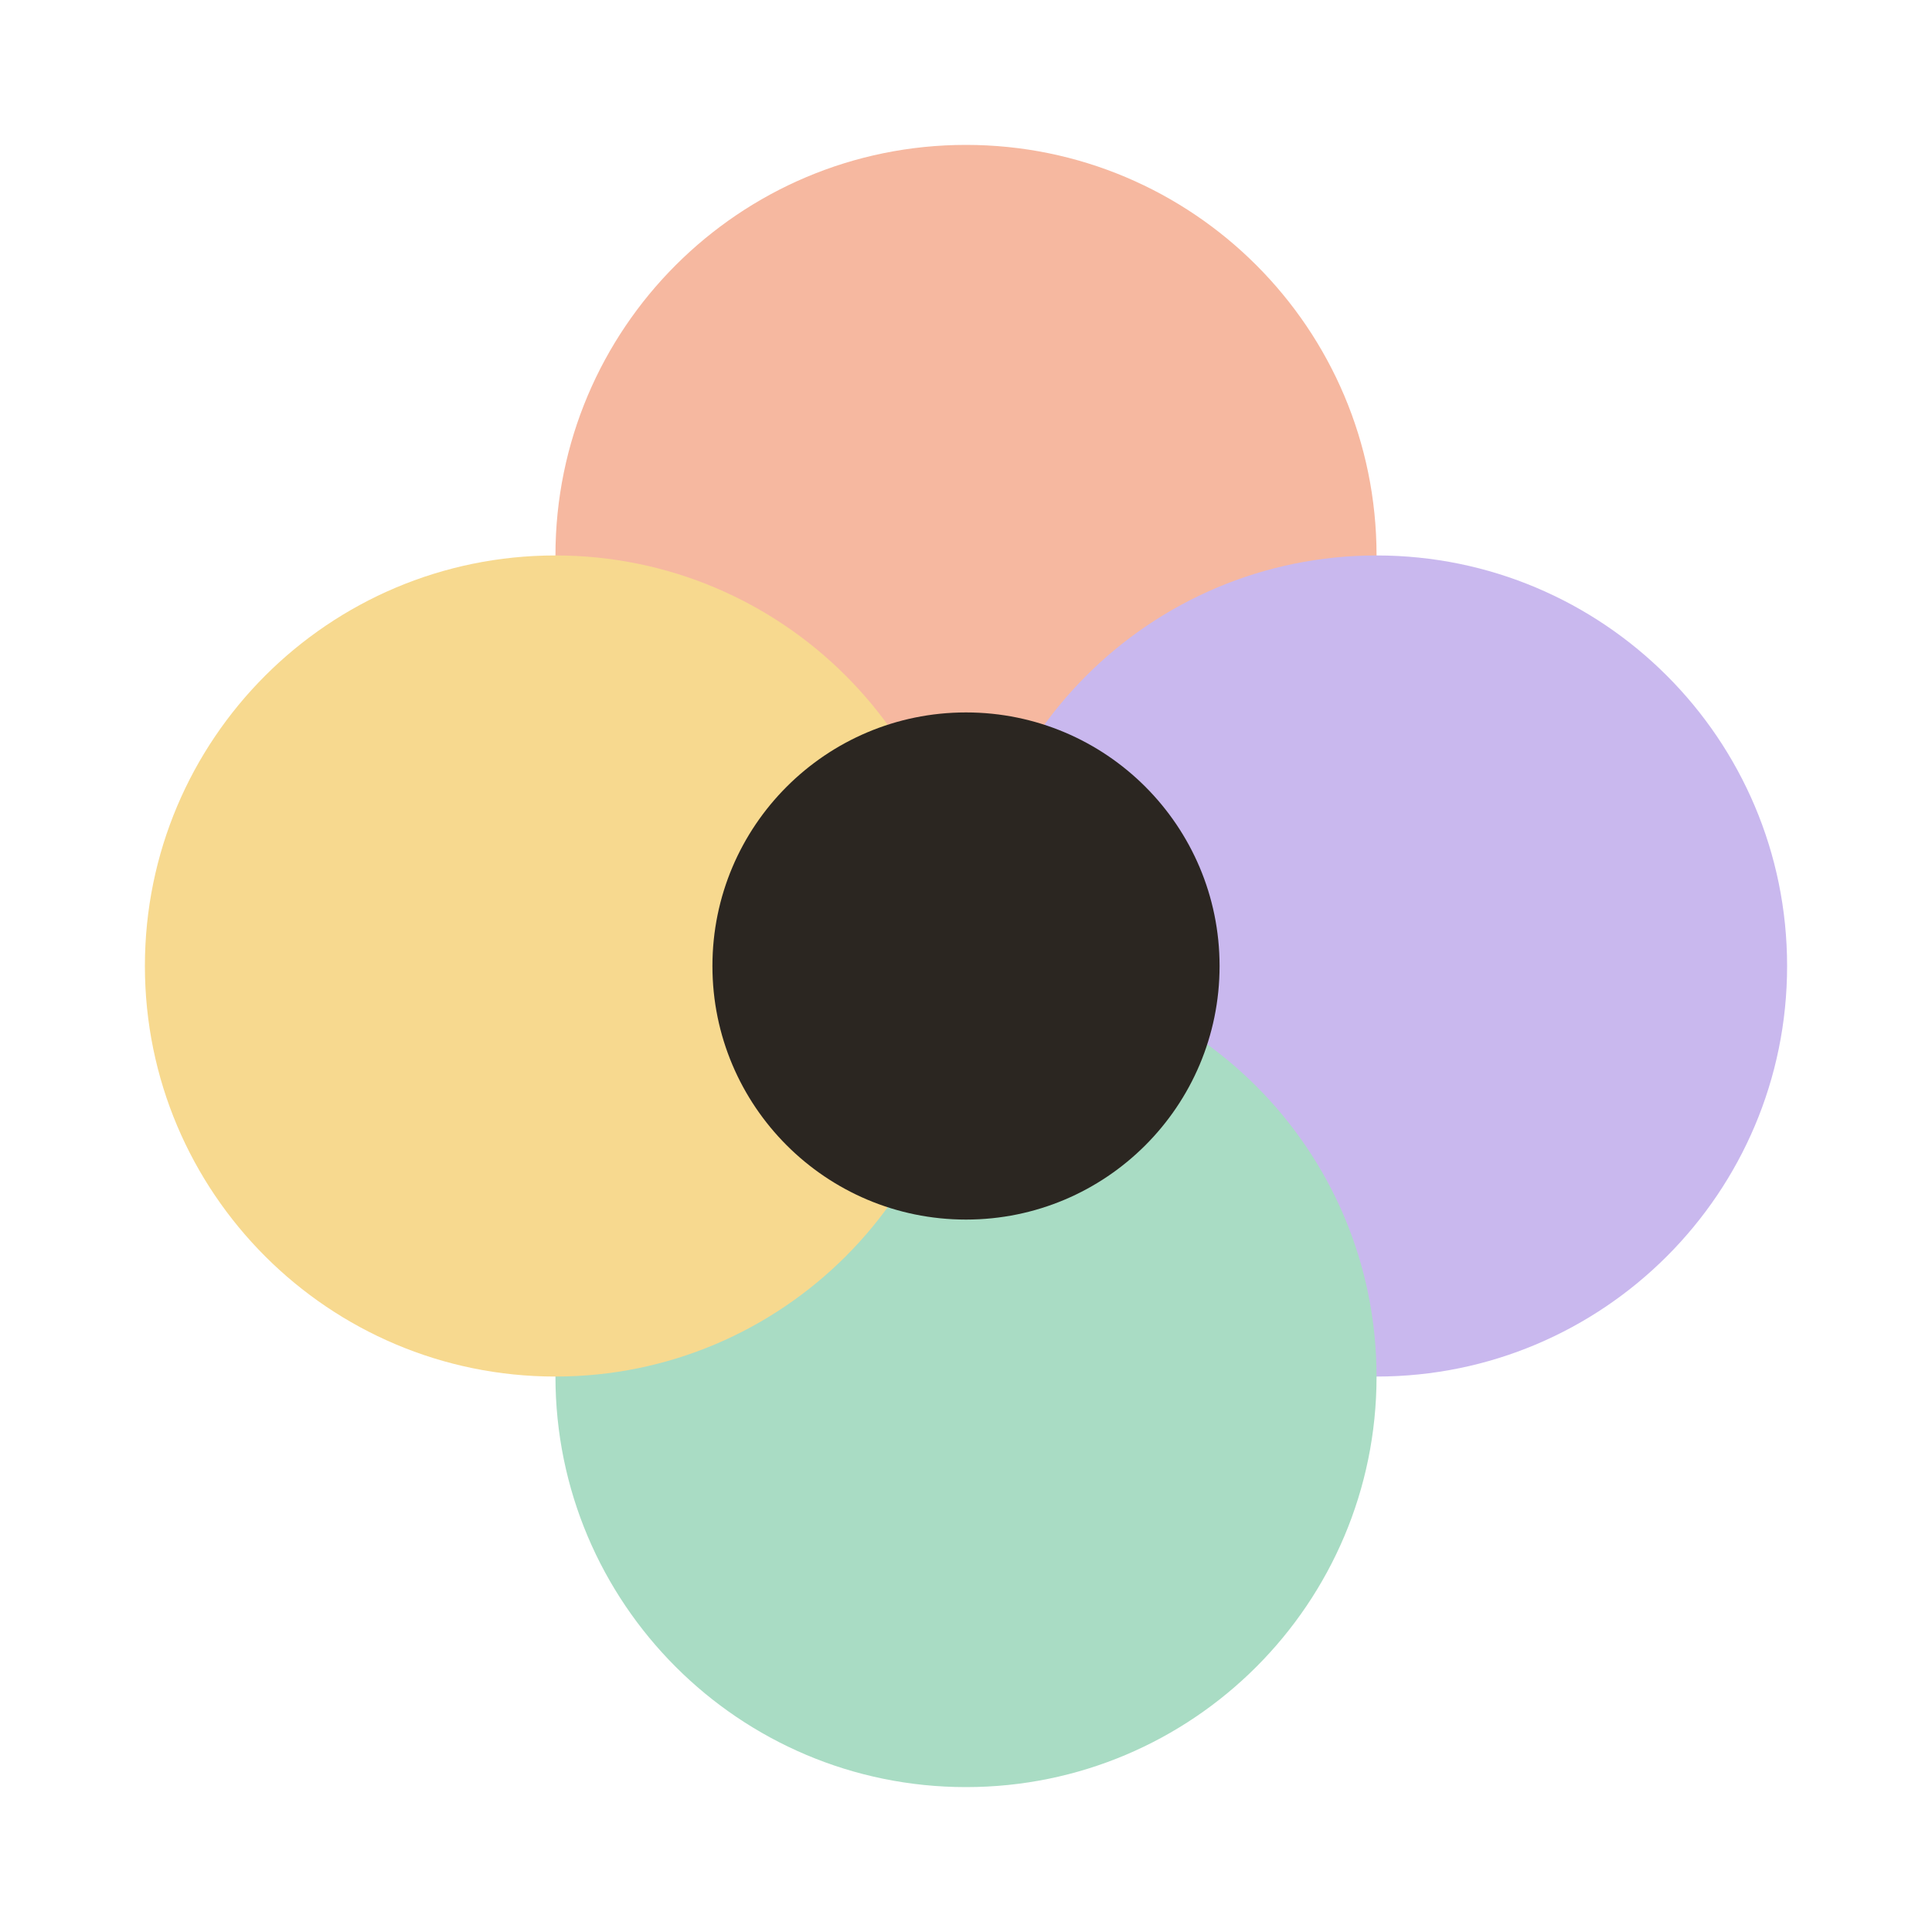
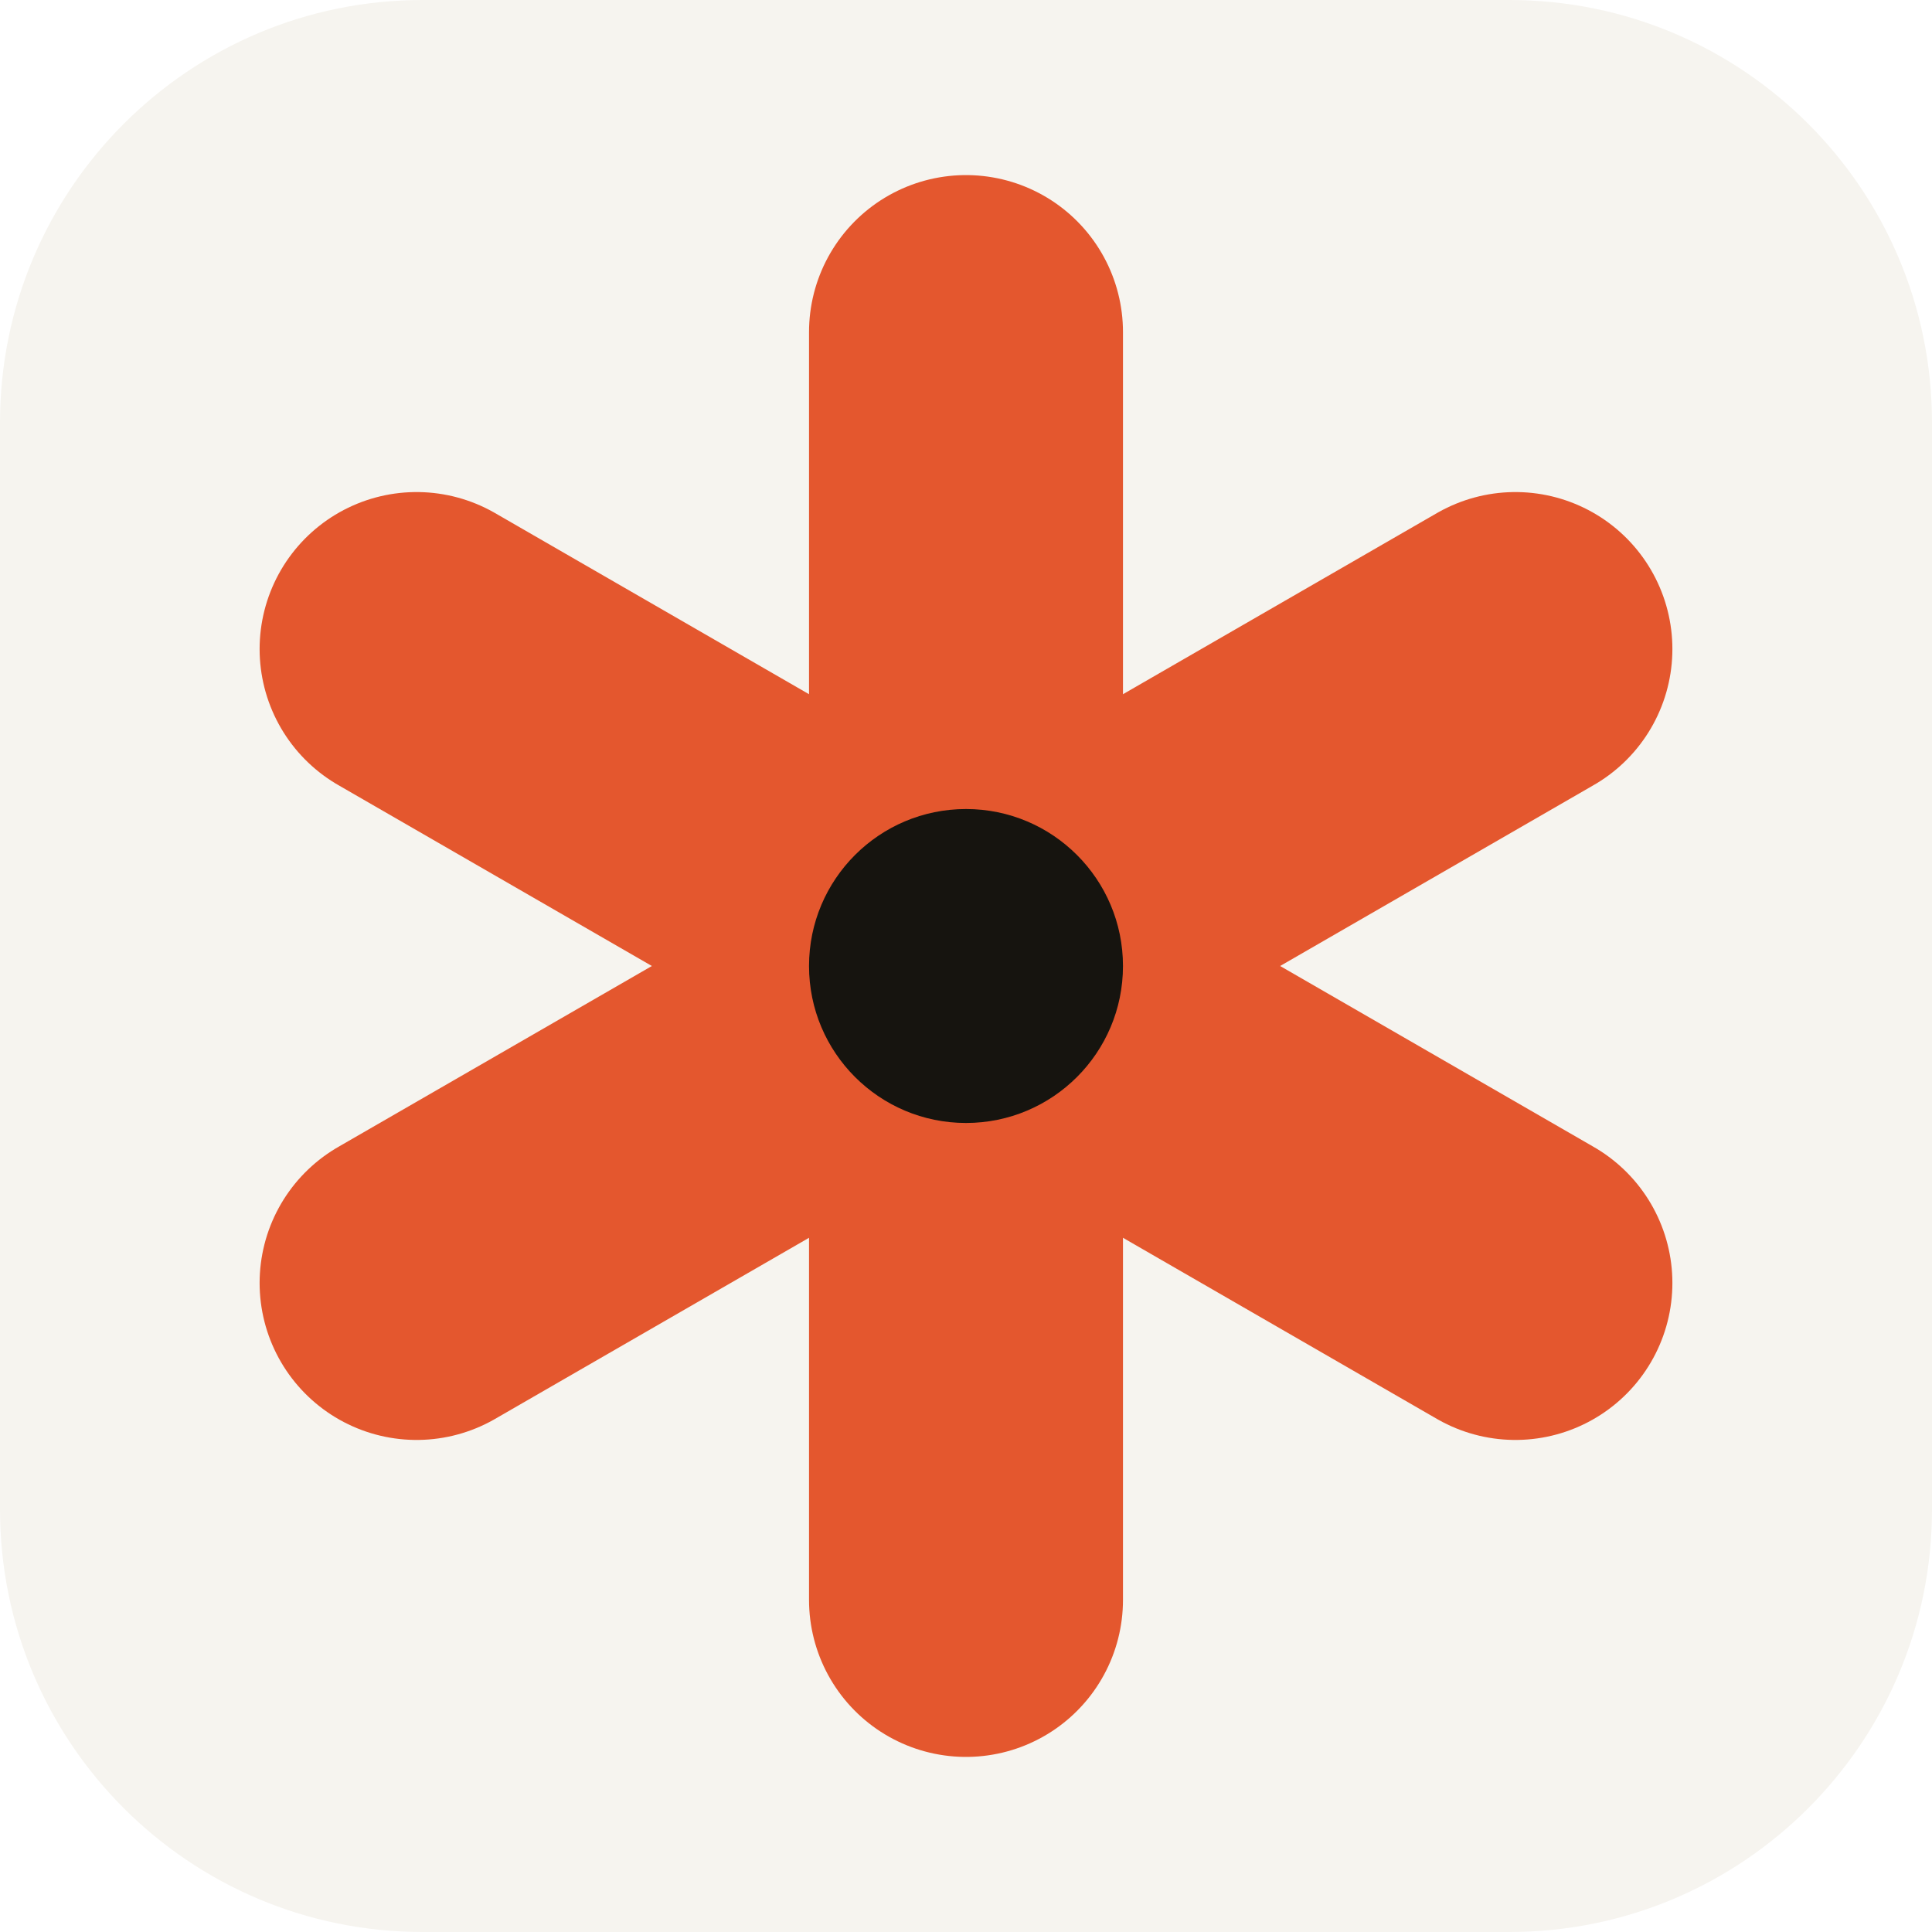
<svg xmlns="http://www.w3.org/2000/svg" viewBox="0 0 32 32">
-   <circle cx="16" cy="9.2" r="6.8" fill="#f6b8a0" />
-   <circle cx="22.8" cy="16" r="6.8" fill="#c9b8ee" />
-   <circle cx="16" cy="22.8" r="6.8" fill="#a9dcc4" />
-   <circle cx="9.2" cy="16" r="6.8" fill="#f7d98f" />
-   <circle cx="16" cy="16" r="4.2" fill="#2b2621" />
+   <rect width="32" height="32" rx="7" fill="#f6f4ef" />
+   <g stroke="#e4572e" stroke-width="5.2" stroke-linecap="round">
+     <path d="M16 5.5v21" />
+     <path d="M6.9 10.75l18.2 10.5" />
+     <path d="M6.9 21.25l18.2-10.5" />
+   </g>
+   <circle cx="16" cy="16" r="2.6" fill="#16140f" />
</svg>
